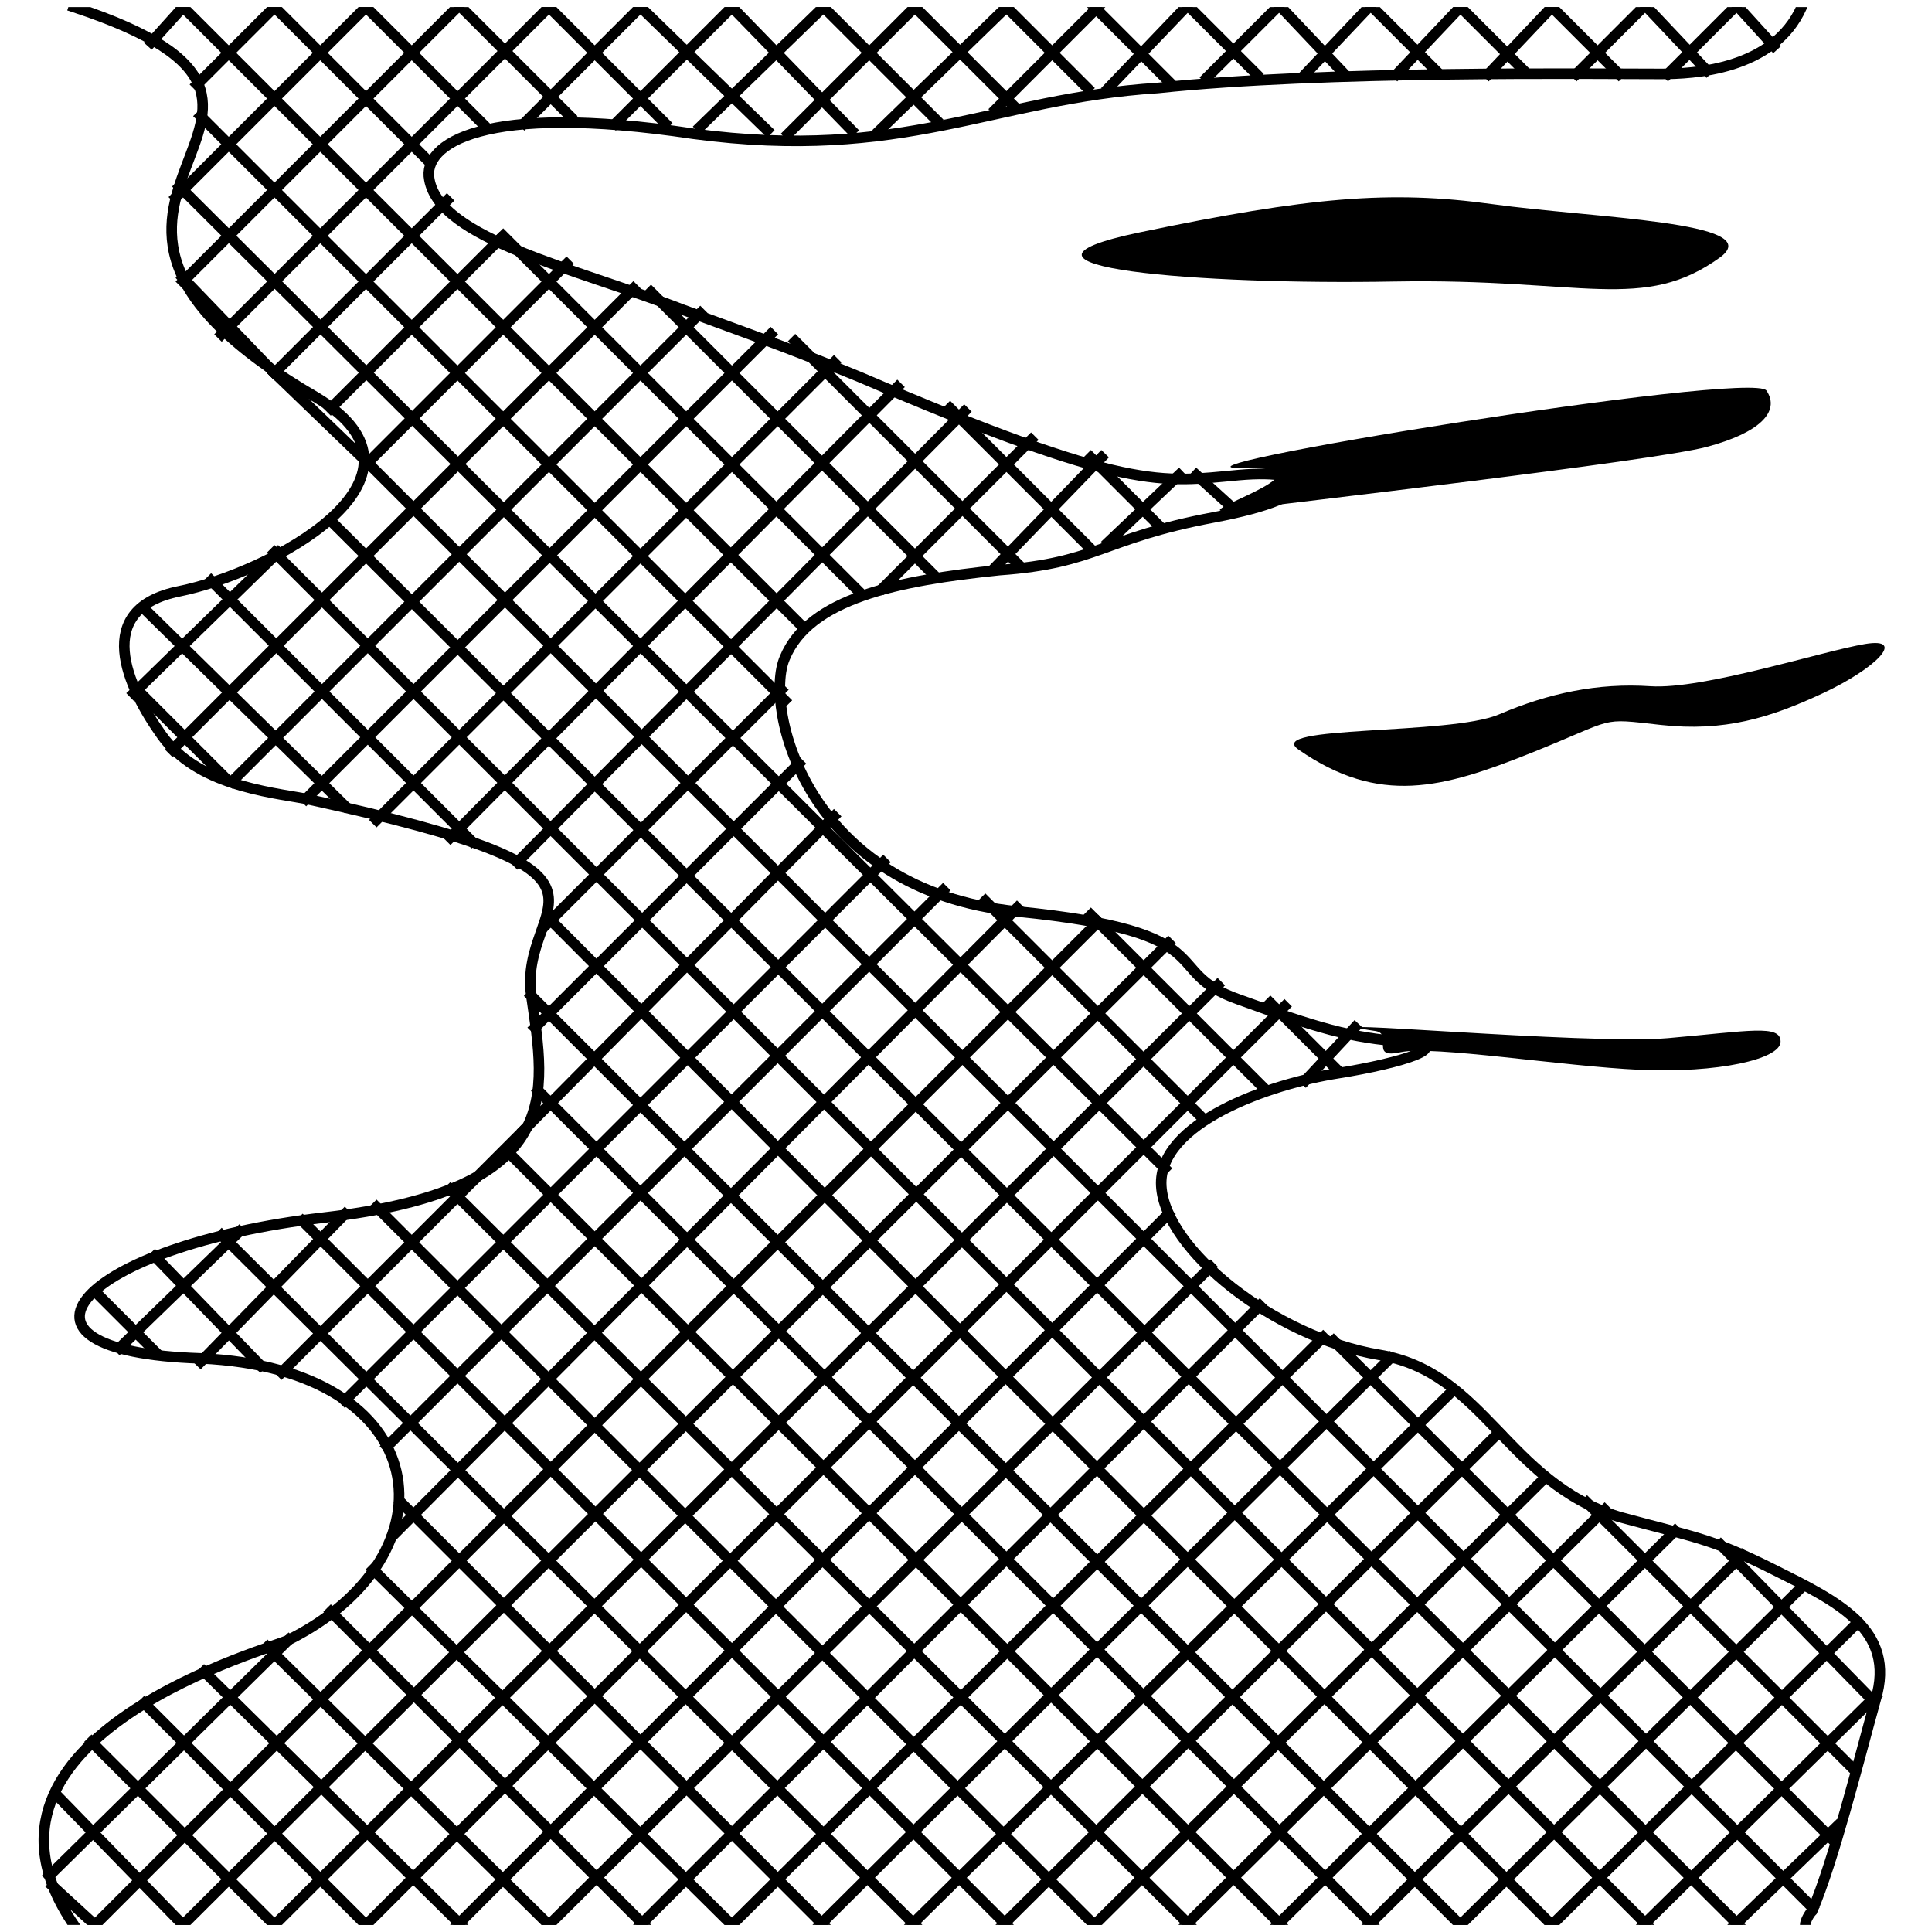
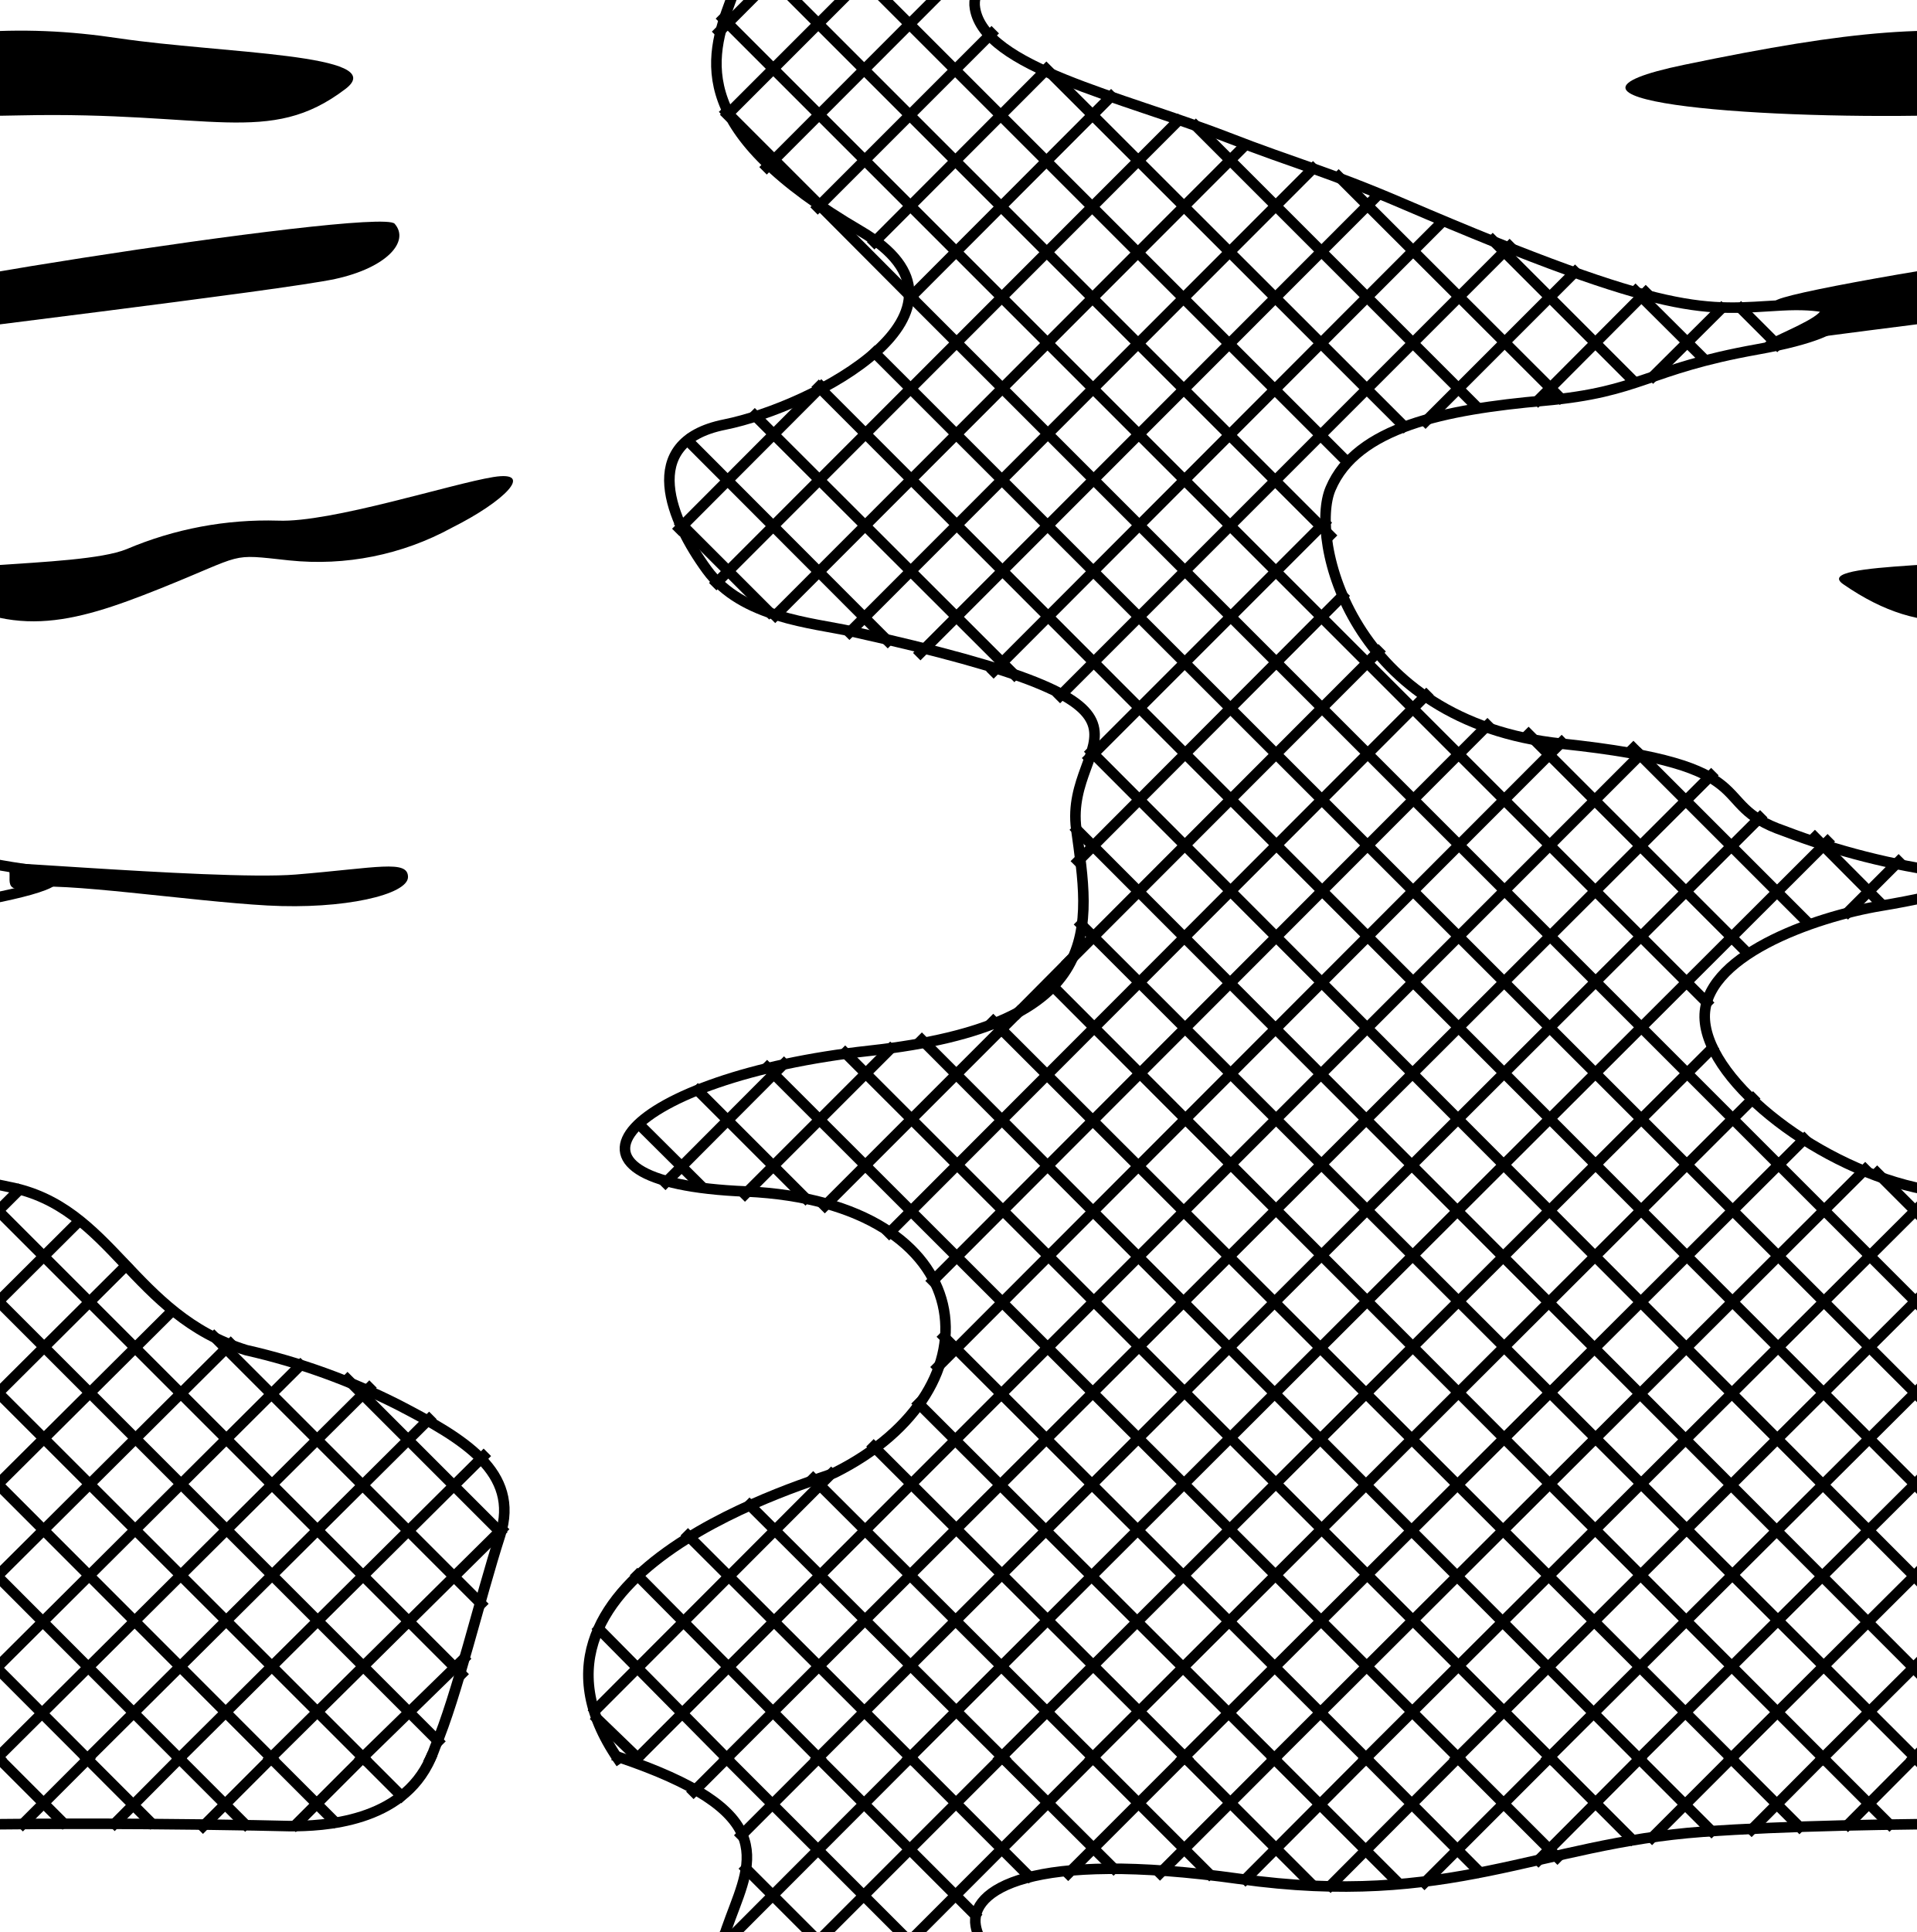
- <svg xmlns="http://www.w3.org/2000/svg" xmlns:xlink="http://www.w3.org/1999/xlink" version="1.1" x="0px" y="0px" width="54.5px" height="54.9px" viewBox="0 0 54.5 54.9" style="enable-background:new 0 0 54.5 54.9;" xml:space="preserve">
-   <style type="text/css">
-     .st0{clip-path:url(#SVGID_2_);fill:none;stroke:#000000;stroke-width:0.3;stroke-linecap:square;}
-     .st1{clip-path:url(#SVGID_2_);}
-     .st2{clip-path:url(#SVGID_4_);fill:none;stroke:#000000;stroke-width:0.3;stroke-linecap:square;}
-     .st3{clip-path:url(#SVGID_4_);}
- </style>
+ <svg xmlns="http://www.w3.org/2000/svg" id="Layer_1" data-name="Layer 1" width="54.5" height="54.92" viewBox="0 0 54.5 54.92">
  <defs>
- </defs>
-   <g>
-     <defs>
-       <rect id="SVGID_1_" y="0.2" width="54.5" height="54.5" />
-     </defs>
-     <clipPath id="SVGID_2_">
-       <use xlink:href="#SVGID_1_" style="overflow:visible;" />
-     </clipPath>
-     <path class="st0" d="M51.3,54.7c0-0.1,0.1-0.3,0.2-0.4c0.6-1.4,1.3-4.2,1.8-6c0.6-2-1.1-2.8-2.9-3.7s-2.2-0.9-4.4-1.5         c-3.2-1-3.8-4.1-6.8-4.6s-6.1-3-6.2-4.8s3.1-2.9,5-3.2s3.4-0.8,1.9-0.9s-2.5-0.4-4.7-1.2c-2.3-0.8-0.3-1.9-6.3-2.5         s-7.2-5.8-6.6-7.2c0.7-1.7,3.2-2.2,6.1-2.5c2.8-0.2,2.9-0.9,6.1-1.5s2.9-1.4,0.7-1.2s-3.1,0.5-10.8-2.8c-2.2-0.9-3.1-1.2-5-1.9         c-3.1-1.2-6.9-2-7.2-3.7c-0.2-1,1.5-2.2,7.5-1.3c6,0.8,8.5-1,13.2-1.3C37.6,2,45.3,2.1,47.2,2.1c0.9,0,3.2-0.1,4-1.9" />
-     <path class="st1" d="M35.4,13.3c-3.4,0.1,14.4-2.8,14.8-2.2s-0.2,1.2-1.7,1.6s-11.9,1.6-13.5,1.8S38.2,13.3,35.4,13.3z" />
-     <path class="st1" d="M48.9,7.3C46.7,8.9,45,7.9,39.6,8c-5.4,0.1-12-0.4-7.2-1.4s7.1-1.2,10-0.8S50.2,6.3,48.9,7.3z" />
-     <path class="st1" d="M39.1,29.3c-2.7-0.4,6,0.4,8.3,0.2s3.2-0.4,3.2,0.1s-1.8,0.9-4,0.8s-5.9-0.7-6.8-0.5S39.6,29.4,39.1,29.3z" />
-     <path class="st1" d="M36.9,21.3c2.3,1.6,4.1,1.1,6.6,0.1s1.9-1,3.7-0.8s3.1-0.2,4.6-0.9s2.4-1.6,1.2-1.4s-4.6,1.3-6.1,1.2         s-2.9,0.2-4.3,0.8S35.9,20.6,36.9,21.3z" />
-     <path class="st0" d="M2.1,54.7c-3.7-5.4,5.8-7.9,6.1-8.1c4.8-2.4,4.2-7.7-2.5-8c-6.2-0.2-3.4-3.2,3.5-4s6.3-3.5,5.9-6.3         s3.7-3.4-6.4-5.6c-1.1-0.2-3.1-0.4-4.1-1.8s-2-3.6,0.5-4.1s7.7-3.2,3.9-5.5c-9.8-5.7,2.2-8.1-6.9-11.1" />
-     <line class="st0" x1="28.9" y1="25.8" x2="11.2" y2="43.6" />
-     <line class="st0" x1="26.8" y1="25.3" x2="11" y2="41.1" />
-     <line class="st0" x1="49.3" y1="0.2" x2="47.4" y2="2.1" />
-     <line class="st0" x1="25.1" y1="24.5" x2="9.8" y2="39.8" />
-     <line class="st0" x1="46.7" y1="0.2" x2="44.8" y2="2.1" />
-     <line class="st0" x1="33.5" y1="13.5" x2="31.5" y2="15.4" />
-     <line class="st0" x1="23.7" y1="23.2" x2="14.9" y2="32.1" />
-     <line class="st0" x1="14.9" y1="32.1" x2="13.5" y2="33.5" />
-     <line class="st0" x1="13.5" y1="33.5" x2="8" y2="39" />
-     <line class="st0" x1="44.1" y1="0.2" x2="42.3" y2="2.1" />
-     <line class="st0" x1="31.3" y1="13" x2="28.3" y2="16.1" />
-     <line class="st0" x1="22.7" y1="21.7" x2="15.2" y2="29.2" />
-     <line class="st0" x1="9.8" y1="34.5" x2="5.7" y2="38.7" />
-     <line class="st0" x1="41.5" y1="0.2" x2="39.7" y2="2.1" />
-     <line class="st0" x1="29.3" y1="12.5" x2="25.1" y2="16.7" />
-     <line class="st0" x1="22.2" y1="19.6" x2="15.5" y2="26.3" />
-     <line class="st0" x1="6.8" y1="35" x2="3.4" y2="38.3" />
-     <line class="st0" x1="38.9" y1="0.2" x2="37.1" y2="2.1" />
-     <line class="st0" x1="27.4" y1="11.7" x2="14.7" y2="24.5" />
-     <line class="st0" x1="36.3" y1="0.2" x2="34.3" y2="2.2" />
-     <line class="st0" x1="25.5" y1="11" x2="12.8" y2="23.8" />
-     <line class="st0" x1="33.7" y1="0.2" x2="31.5" y2="2.5" />
-     <line class="st0" x1="23.7" y1="10.3" x2="10.7" y2="23.3" />
-     <line class="st0" x1="31.2" y1="0.2" x2="28.3" y2="3.1" />
-     <line class="st0" x1="21.9" y1="9.5" x2="8.7" y2="22.7" />
-     <line class="st0" x1="28.6" y1="0.2" x2="25" y2="3.7" />
-     <line class="st0" x1="19.9" y1="8.9" x2="6.6" y2="22.2" />
-     <line class="st0" x1="26" y1="0.2" x2="22.4" y2="3.8" />
-     <line class="st0" x1="18" y1="8.2" x2="4.9" y2="21.3" />
-     <line class="st0" x1="23.4" y1="0.2" x2="19.9" y2="3.6" />
-     <line class="st0" x1="16.1" y1="7.5" x2="10.4" y2="13.2" />
-     <line class="st0" x1="7.9" y1="15.7" x2="3.8" y2="19.7" />
-     <line class="st0" x1="20.8" y1="0.2" x2="17.5" y2="3.5" />
-     <line class="st0" x1="14.2" y1="6.8" x2="9.4" y2="11.6" />
-     <line class="st0" x1="18.2" y1="0.2" x2="14.9" y2="3.5" />
-     <line class="st0" x1="12.7" y1="5.7" x2="7.8" y2="10.6" />
-     <line class="st0" x1="15.6" y1="0.2" x2="6.3" y2="9.5" />
-     <line class="st0" x1="13" y1="0.2" x2="5.2" y2="8" />
-     <line class="st0" x1="10.4" y1="0.2" x2="5" y2="5.6" />
-     <line class="st0" x1="7.8" y1="0.2" x2="5.6" y2="2.4" />
-     <line class="st0" x1="5.2" y1="0.2" x2="4.3" y2="1.2" />
-     <line class="st0" x1="38.5" y1="29.2" x2="37.1" y2="30.7" />
-     <line class="st0" x1="5.2" y1="0.2" x2="22.8" y2="17.8" />
-     <line class="st0" x1="31" y1="26" x2="35.9" y2="30.9" />
-     <line class="st0" x1="48.9" y1="43.9" x2="53.2" y2="48.3" />
-     <line class="st0" x1="7.8" y1="0.2" x2="12.2" y2="4.6" />
-     <line class="st0" x1="14.3" y1="6.7" x2="24.4" y2="16.8" />
-     <line class="st0" x1="36.1" y1="28.5" x2="38" y2="30.4" />
-     <line class="st0" x1="10.4" y1="0.2" x2="13.8" y2="3.6" />
-     <line class="st0" x1="18.5" y1="8.3" x2="26.5" y2="16.3" />
-     <line class="st0" x1="13.1" y1="0.2" x2="16.2" y2="3.3" />
-     <line class="st0" x1="22.6" y1="9.7" x2="28.9" y2="16" />
-     <line class="st0" x1="15.6" y1="0.2" x2="18.9" y2="3.5" />
-     <line class="st0" x1="27" y1="11.6" x2="30.9" y2="15.5" />
-     <line class="st0" x1="18.2" y1="0.2" x2="21.8" y2="3.7" />
-     <line class="st0" x1="31" y1="13" x2="32.9" y2="14.9" />
-     <line class="st0" x1="20.8" y1="0.2" x2="24.2" y2="3.7" />
-     <line class="st0" x1="34" y1="13.5" x2="35.1" y2="14.5" />
-     <line class="st0" x1="23.4" y1="0.2" x2="26.6" y2="3.4" />
-     <line class="st0" x1="26" y1="0.2" x2="28.8" y2="3" />
-     <line class="st0" x1="28.6" y1="0.2" x2="30.9" y2="2.5" />
-     <line class="st0" x1="31.1" y1="0.2" x2="33.2" y2="2.3" />
-     <line class="st0" x1="33.8" y1="0.2" x2="35.7" y2="2.1" />
-     <line class="st0" x1="36.4" y1="0.2" x2="38.2" y2="2.1" />
-     <line class="st0" x1="39" y1="0.2" x2="40.8" y2="2" />
-     <line class="st0" x1="41.5" y1="0.2" x2="43.3" y2="2" />
-     <line class="st0" x1="44.1" y1="0.2" x2="46" y2="2.1" />
-     <line class="st0" x1="46.8" y1="0.2" x2="48.5" y2="2" />
-     <line class="st0" x1="49.4" y1="0.2" x2="50.4" y2="1.3" />
-     <line class="st0" x1="5.7" y1="3.3" x2="22.3" y2="19.9" />
-     <line class="st0" x1="28" y1="25.6" x2="34.2" y2="31.8" />
-     <line class="st0" x1="45.1" y1="42.7" x2="52.7" y2="50.3" />
-     <line class="st0" x1="5.1" y1="5.3" x2="33.1" y2="33.2" />
-     <line class="st0" x1="37.9" y1="38.1" x2="52.1" y2="52.3" />
-     <line class="st0" x1="5.2" y1="7.9" x2="7.8" y2="10.6" />
-     <line class="st0" x1="7.8" y1="10.6" x2="10.5" y2="13.2" />
-     <line class="st0" x1="10.5" y1="13.2" x2="51.5" y2="54.2" />
-     <line class="st0" x1="6" y1="16.5" x2="13.4" y2="23.9" />
-     <line class="st0" x1="4.1" y1="17.3" x2="9.8" y2="22.9" />
-     <line class="st0" x1="3.9" y1="19.6" x2="6.4" y2="22.1" />
-     <line class="st0" x1="4.4" y1="35.7" x2="7.4" y2="38.8" />
-     <line class="st0" x1="2.7" y1="36.7" x2="4.4" y2="38.4" />
-     <line class="st0" x1="1.5" y1="53.6" x2="2.7" y2="54.7" />
-     <line class="st0" x1="1.4" y1="53.3" x2="8.2" y2="46.6" />
-     <line class="st0" x1="49.3" y1="54.7" x2="52.2" y2="51.9" />
-     <line class="st0" x1="53.3" y1="48.2" x2="46.7" y2="54.7" />
-     <line class="st0" x1="52.8" y1="46.1" x2="44.1" y2="54.7" />
-     <line class="st0" x1="51.2" y1="45.1" x2="41.5" y2="54.7" />
-     <line class="st0" x1="49.5" y1="44.2" x2="38.9" y2="54.7" />
-     <line class="st0" x1="47.6" y1="43.5" x2="36.3" y2="54.7" />
-     <line class="st0" x1="45.6" y1="42.9" x2="33.7" y2="54.7" />
-     <line class="st0" x1="43.9" y1="42" x2="31.1" y2="54.7" />
-     <line class="st0" x1="42.6" y1="40.7" x2="28.5" y2="54.7" />
-     <line class="st0" x1="41.3" y1="39.5" x2="25.9" y2="54.7" />
-     <line class="st0" x1="39.5" y1="38.6" x2="23.3" y2="54.7" />
-     <line class="st0" x1="37.6" y1="38" x2="20.8" y2="54.7" />
-     <line class="st0" x1="35.8" y1="37.1" x2="18.2" y2="54.7" />
-     <line class="st0" x1="34.4" y1="36" x2="15.6" y2="54.7" />
-     <line class="st0" x1="33.2" y1="34.5" x2="13" y2="54.7" />
-     <line class="st0" x1="36.5" y1="28.6" x2="10.4" y2="54.7" />
-     <line class="st0" x1="34.6" y1="28" x2="7.8" y2="54.7" />
-     <line class="st0" x1="33.2" y1="26.8" x2="5.2" y2="54.7" />
-     <line class="st0" x1="2.7" y1="54.7" x2="31.2" y2="26.2" />
-     <line class="st0" x1="49.4" y1="54.7" x2="9.4" y2="14.8" />
-     <line class="st0" x1="7.8" y1="15.7" x2="46.8" y2="54.7" />
-     <line class="st0" x1="15.6" y1="26.1" x2="44.1" y2="54.7" />
-     <line class="st0" x1="15.1" y1="28.3" x2="41.5" y2="54.7" />
-     <line class="st0" x1="15.3" y1="31" x2="39" y2="54.7" />
-     <line class="st0" x1="14.5" y1="32.8" x2="36.4" y2="54.7" />
-     <line class="st0" x1="33.8" y1="54.7" x2="12.8" y2="33.8" />
-     <line class="st0" x1="10.7" y1="34.3" x2="31.1" y2="54.7" />
-     <line class="st0" x1="8.6" y1="34.7" x2="28.6" y2="54.7" />
-     <line class="st0" x1="6.3" y1="35.1" x2="26" y2="54.7" />
-     <line class="st0" x1="11.4" y1="42.7" x2="23.4" y2="54.7" />
-     <line class="st0" x1="20.8" y1="54.7" x2="10.6" y2="44.6" />
-     <line class="st0" x1="9.4" y1="45.8" x2="18.3" y2="54.7" />
-     <line class="st0" x1="7.6" y1="46.8" x2="15.6" y2="54.7" />
-     <line class="st0" x1="13.1" y1="54.7" x2="5.8" y2="47.5" />
-     <line class="st0" x1="4.1" y1="48.4" x2="10.4" y2="54.7" />
-     <line class="st0" x1="7.8" y1="54.7" x2="2.6" y2="49.5" />
-     <line class="st0" x1="1.6" y1="51" x2="5.2" y2="54.7" />
-   </g>
+     <style>.cls-1,.cls-2{fill:none;}.cls-1{stroke:#000;stroke-linecap:square;stroke-width:0.3px;}</style>
+   </defs>
+   <path class="cls-1" d="M66.73,50a3,3,0,0,0,.15-.36c.6-1.4,1.26-4.2,1.84-6s-1.06-2.75-2.87-3.69a18.65,18.65,0,0,0-4.38-1.5c-3.24-1-3.81-4.08-6.75-4.64s-6.12-3-6.25-4.81,3.13-2.94,5-3.25,3.44-.75,1.94-.94a20.66,20.66,0,0,1-4.69-1.19c-2.28-.78-.33-1.85-6.33-2.48s-7.17-5.83-6.56-7.25c.74-1.75,3.25-2.25,6.06-2.5s2.89-.89,6.08-1.46,2.88-1.37.69-1.25S47.6,9.1,39.91,5.8c-2.19-.94-3.1-1.15-5-1.89C31.83,2.72,28,1.92,27.72.24c-.17-1,1.5-2.17,7.5-1.33s8.5-1,13.17-1.34,12.33-.21,14.33-.16c.94,0,3.19-.09,4-1.92" />
+   <path d="M50.91,8.61c-3.44.08,14.37-2.75,14.81-2.25S65.53,7.61,64,7.93,52.16,9.49,50.53,9.74,53.66,8.55,50.91,8.61Z" />
+   <path d="M64.32,2.53c-2.17,1.65-3.81.63-9.25.75s-12-.44-7.18-1.44,7.12-1.18,10-.75S65.64,1.53,64.32,2.53Z" />
+   <path d="M54.6,24.61c-2.67-.38,6,.44,8.31.25s3.19-.43,3.19.07-1.82.93-4,.81-5.94-.69-6.82-.5S55,24.68,54.6,24.61Z" />
+   <path d="M52.41,16.61c2.34,1.62,4.12,1.13,6.62.13s1.94-1,3.69-.81A7.92,7.92,0,0,0,67.35,15c1.5-.75,2.37-1.63,1.18-1.44s-4.62,1.31-6.12,1.25a10.24,10.24,0,0,0-4.31.81C56.72,16.18,51.41,15.93,52.41,16.61Z" />
+   <path class="cls-1" d="M17.57,50c-3.66-5.36,5.78-7.94,6.15-8.13,4.84-2.41,4.22-7.69-2.5-8-6.25-.25-3.37-3.25,3.5-4s6.25-3.55,5.88-6.3,3.74-3.37-6.38-5.62c-1.12-.25-3.12-.38-4.12-1.75s-2-3.63.5-4.13,7.74-3.23,3.87-5.5c-9.75-5.7,2.19-8.06-6.9-11.12" />
+   <line class="cls-1" x1="44.4" y1="21.1" x2="26.66" y2="38.86" />
+   <line class="cls-1" x1="42.29" y1="20.62" x2="26.52" y2="36.41" />
+   <line class="cls-1" x1="40.55" y1="19.76" x2="25.28" y2="35.05" />
+   <line class="cls-1" x1="48.94" y1="8.77" x2="47" y2="10.7" />
+   <line class="cls-1" x1="39.19" y1="18.52" x2="30.38" y2="27.34" />
+   <line class="cls-1" x1="30.38" y1="27.34" x2="28.95" y2="28.78" />
+   <line class="cls-1" x1="28.95" y1="28.78" x2="23.45" y2="34.28" />
+   <line class="cls-1" x1="46.79" y1="8.31" x2="43.73" y2="11.38" />
+   <line class="cls-1" x1="38.17" y1="16.94" x2="30.65" y2="24.48" />
+   <line class="cls-1" x1="25.31" y1="29.82" x2="21.18" y2="33.95" />
+   <line class="cls-1" x1="44.78" y1="7.73" x2="40.53" y2="11.98" />
+   <line class="cls-1" x1="37.66" y1="14.86" x2="30.97" y2="21.55" />
+   <line class="cls-1" x1="22.29" y1="30.24" x2="18.92" y2="33.62" />
+   <line class="cls-1" x1="42.92" y1="7" x2="30.14" y2="19.78" />
+   <line class="cls-1" x1="40.99" y1="6.32" x2="28.25" y2="19.08" />
+   <line class="cls-1" x1="39.16" y1="5.56" x2="26.17" y2="18.56" />
+   <line class="cls-1" x1="37.33" y1="4.79" x2="24.15" y2="17.98" />
+   <line class="cls-1" x1="35.38" y1="4.15" x2="22.04" y2="17.5" />
+   <line class="cls-1" x1="33.49" y1="3.44" x2="20.37" y2="16.57" />
+   <line class="cls-1" x1="31.59" y1="2.74" x2="25.91" y2="8.43" />
+   <line class="cls-1" x1="23.35" y1="10.99" x2="19.32" y2="15.03" />
+   <line class="cls-1" x1="29.7" y1="2.03" x2="24.86" y2="6.88" />
+   <line class="cls-1" x1="28.19" y1="0.95" x2="23.25" y2="5.89" />
+   <line class="cls-1" x1="31.05" y1="-4.51" x2="21.8" y2="4.75" />
+   <line class="cls-1" x1="28.45" y1="-4.51" x2="20.68" y2="3.26" />
+   <line class="cls-1" x1="25.85" y1="-4.51" x2="20.45" y2="0.9" />
+   <line class="cls-1" x1="53.98" y1="24.49" x2="52.54" y2="25.93" />
+   <line class="cls-1" x1="20.66" y1="-4.51" x2="38.28" y2="13.11" />
+   <line class="cls-1" x1="46.44" y1="21.27" x2="51.38" y2="26.21" />
+   <line class="cls-1" x1="23.28" y1="-4.51" x2="27.72" y2="-0.07" />
+   <line class="cls-1" x1="29.75" y1="1.96" x2="39.91" y2="12.11" />
+   <line class="cls-1" x1="51.6" y1="23.8" x2="53.47" y2="25.68" />
+   <line class="cls-1" x1="34" y1="3.58" x2="41.97" y2="11.55" />
+   <line class="cls-1" x1="38.06" y1="5.02" x2="44.35" y2="11.3" />
+   <line class="cls-1" x1="42.44" y1="6.83" x2="46.41" y2="10.8" />
+   <line class="cls-1" x1="46.5" y1="8.27" x2="48.38" y2="10.14" />
+   <line class="cls-1" x1="49.5" y1="8.77" x2="50.53" y2="9.8" />
+   <line class="cls-1" x1="21.21" y1="-1.38" x2="37.81" y2="15.22" />
+   <line class="cls-1" x1="43.46" y1="20.87" x2="49.65" y2="27.06" />
+   <line class="cls-1" x1="20.56" y1="0.53" x2="48.53" y2="28.5" />
+   <line class="cls-1" x1="53.37" y1="33.34" x2="67.62" y2="47.59" />
+   <line class="cls-1" x1="20.65" y1="3.18" x2="23.31" y2="5.84" />
+   <line class="cls-1" x1="23.31" y1="5.84" x2="25.93" y2="8.47" />
+   <line class="cls-1" x1="25.93" y1="8.47" x2="66.96" y2="49.5" />
+   <line class="cls-1" x1="21.46" y1="11.81" x2="28.84" y2="19.18" />
+   <line class="cls-1" x1="19.56" y1="12.53" x2="25.24" y2="18.22" />
+   <line class="cls-1" x1="19.37" y1="14.9" x2="21.87" y2="17.4" />
+   <line class="cls-1" x1="19.84" y1="31" x2="22.9" y2="34.06" />
+   <line class="cls-1" x1="18.18" y1="31.97" x2="19.9" y2="33.68" />
+   <line class="cls-1" x1="16.98" y1="48.86" x2="18.13" y2="49.97" />
+   <line class="cls-1" x1="16.92" y1="48.62" x2="23.63" y2="41.9" />
+   <line class="cls-1" x1="65" y1="39.45" x2="54.4" y2="49.99" />
+   <line class="cls-1" x1="63.04" y1="38.81" x2="51.81" y2="49.99" />
+   <line class="cls-1" x1="61.06" y1="38.2" x2="49.21" y2="49.99" />
+   <line class="cls-1" x1="59.35" y1="37.31" x2="46.6" y2="49.99" />
+   <line class="cls-1" x1="58.08" y1="35.98" x2="44.01" y2="49.99" />
+   <line class="cls-1" x1="56.72" y1="34.74" x2="41.41" y2="49.99" />
+   <line class="cls-1" x1="55.02" y1="33.85" x2="38.82" y2="49.99" />
+   <line class="cls-1" x1="53.03" y1="33.24" x2="36.23" y2="49.99" />
+   <line class="cls-1" x1="51.3" y1="32.38" x2="33.63" y2="49.99" />
+   <line class="cls-1" x1="49.84" y1="31.23" x2="31.04" y2="49.99" />
+   <line class="cls-1" x1="48.67" y1="29.81" x2="28.43" y2="49.99" />
+   <line class="cls-1" x1="51.96" y1="23.92" x2="25.84" y2="49.99" />
+   <line class="cls-1" x1="50.04" y1="23.24" x2="23.24" y2="49.99" />
+   <line class="cls-1" x1="48.65" y1="22.04" x2="20.65" y2="49.99" />
+   <line class="cls-1" x1="18.12" y1="49.98" x2="46.63" y2="21.46" />
+   <line class="cls-1" x1="64.85" y1="49.99" x2="24.87" y2="10.03" />
+   <line class="cls-1" x1="23.28" y1="11" x2="62.23" y2="49.99" />
+   <line class="cls-1" x1="31.03" y1="21.37" x2="59.6" y2="49.99" />
+   <line class="cls-1" x1="30.62" y1="23.59" x2="56.98" y2="49.99" />
+   <line class="cls-1" x1="30.74" y1="26.28" x2="54.48" y2="49.99" />
+   <line class="cls-1" x1="29.99" y1="28.09" x2="51.85" y2="49.99" />
+   <line class="cls-1" x1="49.23" y1="49.99" x2="28.24" y2="29.03" />
+   <line class="cls-1" x1="26.21" y1="29.56" x2="46.6" y2="49.99" />
+   <line class="cls-1" x1="24.03" y1="29.93" x2="44.1" y2="49.99" />
+   <line class="cls-1" x1="21.81" y1="30.34" x2="41.48" y2="49.99" />
+   <line class="cls-1" x1="26.84" y1="38" x2="38.85" y2="49.99" />
+   <line class="cls-1" x1="36.23" y1="49.99" x2="26.12" y2="39.9" />
+   <line class="cls-1" x1="24.84" y1="41.12" x2="33.73" y2="49.99" />
+   <line class="cls-1" x1="23.12" y1="42.03" x2="31.1" y2="49.99" />
+   <line class="cls-1" x1="28.54" y1="49.99" x2="21.31" y2="42.78" />
+   <line class="cls-1" x1="19.56" y1="43.65" x2="25.91" y2="49.99" />
+   <line class="cls-1" x1="23.29" y1="49.99" x2="18.12" y2="44.78" />
+   <line class="cls-1" x1="17.03" y1="46.31" x2="20.67" y2="49.99" />
+   <rect class="cls-2" x="15.47" y="-4.51" width="54.5" height="54.5" />
+   <path class="cls-1" d="M66.73,104.48a3,3,0,0,0,.15-.36c.6-1.4,1.26-4.2,1.84-6.05s-1.06-2.75-2.87-3.69a18.65,18.65,0,0,0-4.38-1.5c-3.24-.95-3.81-4.08-6.75-4.64s-6.12-3-6.25-4.81,3.13-2.94,5-3.25,3.44-.75,1.94-.94a20.66,20.66,0,0,1-4.69-1.19c-2.28-.78-.33-1.85-6.33-2.48s-7.17-5.83-6.56-7.25c.74-1.75,3.25-2.25,6.06-2.5s2.89-.89,6.08-1.46,2.88-1.37.69-1.25-3.06.49-10.75-2.81c-2.19-.94-3.1-1.15-5-1.89-3.06-1.19-6.89-2-7.17-3.67-.17-1,1.5-2.17,7.5-1.33s8.5-1,13.17-1.34,12.33-.21,14.33-.16c.94,0,3.19-.09,4-1.92" />
+   <path class="cls-1" d="M17.57,104.49c-3.66-5.36,5.78-7.94,6.15-8.13,4.84-2.41,4.22-7.69-2.5-8-6.25-.25-3.37-3.25,3.5-4s6.25-3.55,5.88-6.3,3.74-3.37-6.38-5.62c-1.12-.25-3.12-.38-4.12-1.75s-2-3.63.5-4.13,7.74-3.23,3.87-5.5c-9.75-5.7,2.19-8.06-6.9-11.12" />
+   <line class="cls-1" x1="54.41" y1="49.99" x2="52.54" y2="51.87" />
+   <line class="cls-1" x1="51.81" y1="49.99" x2="49.8" y2="52.01" />
+   <line class="cls-1" x1="49.22" y1="49.99" x2="46.97" y2="52.24" />
+   <line class="cls-1" x1="46.62" y1="49.99" x2="43.74" y2="52.88" />
+   <line class="cls-1" x1="44.03" y1="49.99" x2="40.5" y2="53.52" />
+   <line class="cls-1" x1="41.43" y1="49.99" x2="37.83" y2="53.6" />
+   <line class="cls-1" x1="38.83" y1="49.99" x2="35.41" y2="53.42" />
+   <line class="cls-1" x1="36.24" y1="49.99" x2="32.98" y2="53.25" />
+   <line class="cls-1" x1="33.64" y1="49.99" x2="30.37" y2="53.26" />
+   <line class="cls-1" x1="31.05" y1="49.99" x2="21.8" y2="59.25" />
+   <line class="cls-1" x1="28.45" y1="49.99" x2="20.68" y2="57.76" />
+   <line class="cls-1" x1="25.85" y1="49.99" x2="20.45" y2="55.4" />
+   <line class="cls-1" x1="23.26" y1="49.99" x2="21.08" y2="52.17" />
+   <line class="cls-1" x1="20.66" y1="49.99" x2="19.72" y2="50.93" />
+   <line class="cls-1" x1="20.66" y1="49.99" x2="38.28" y2="67.61" />
+   <line class="cls-1" x1="23.28" y1="49.99" x2="27.72" y2="54.43" />
+   <line class="cls-1" x1="25.91" y1="49.99" x2="29.25" y2="53.33" />
+   <line class="cls-1" x1="28.53" y1="49.99" x2="31.66" y2="53.11" />
+   <line class="cls-1" x1="31.1" y1="49.99" x2="34.38" y2="53.27" />
+   <line class="cls-1" x1="33.72" y1="49.99" x2="37.25" y2="53.52" />
+   <line class="cls-1" x1="36.22" y1="49.99" x2="39.72" y2="53.49" />
+   <line class="cls-1" x1="38.85" y1="49.99" x2="42.03" y2="53.18" />
+   <line class="cls-1" x1="41.47" y1="49.99" x2="44.28" y2="52.8" />
+   <line class="cls-1" x1="44.1" y1="49.99" x2="46.38" y2="52.27" />
+   <line class="cls-1" x1="46.6" y1="49.99" x2="48.66" y2="52.05" />
+   <line class="cls-1" x1="49.22" y1="49.99" x2="51.16" y2="51.93" />
+   <line class="cls-1" x1="51.85" y1="49.99" x2="53.72" y2="51.86" />
+   <line class="cls-1" x1="54.47" y1="49.99" x2="56.28" y2="51.8" />
+   <line class="cls-1" x1="21.21" y1="53.12" x2="37.81" y2="69.72" />
+   <line class="cls-1" x1="20.56" y1="55.03" x2="48.53" y2="83" />
+   <rect class="cls-2" x="15.47" y="49.99" width="54.5" height="54.5" />
+   <path class="cls-1" d="M12.23,50a3,3,0,0,0,.15-.36c.6-1.4,1.26-4.2,1.84-6s-1.06-2.75-2.87-3.69A18.65,18.65,0,0,0,7,38.38c-3.24-1-3.81-4.08-6.75-4.64s-6.12-3-6.25-4.81S-2.9,26-1,25.68s3.44-.75,1.94-.94a20.66,20.66,0,0,1-4.69-1.19c-2.28-.78-.33-1.85-6.33-2.48s-7.17-5.83-6.56-7.25c.74-1.75,3.25-2.25,6.06-2.5s2.89-.89,6.08-1.46,2.88-1.37.69-1.25S-6.9,9.1-14.59,5.8c-2.19-.94-3.1-1.15-5-1.89-3.06-1.19-6.89-2-7.17-3.67-.17-1,1.5-2.17,7.5-1.33s8.5-1,13.17-1.34S6.22-2.64,8.22-2.59c.94,0,3.19-.09,4-1.92" />
+   <path d="M-3.59,8.61C-7,8.69,10.78,5.86,11.22,6.36S11,7.61,9.53,7.93-2.34,9.49-4,9.74-.84,8.55-3.59,8.61Z" />
+   <path d="M9.82,2.53C7.65,4.18,6,3.16.57,3.28s-12-.44-7.18-1.44S.51.66,3.39,1.09,11.14,1.53,9.82,2.53Z" />
+   <path d="M.1,24.61c-2.67-.38,6,.44,8.31.25s3.19-.43,3.19.07-1.82.93-4,.81-5.94-.69-6.82-.5S.53,24.68.1,24.61Z" />
+   <path d="M-2.09,16.61c2.34,1.62,4.12,1.13,6.62.13s1.94-1,3.69-.81A7.92,7.92,0,0,0,12.85,15c1.5-.75,2.37-1.63,1.18-1.44S9.41,14.86,7.91,14.8a10.24,10.24,0,0,0-4.31.81C2.22,16.18-3.09,15.93-2.09,16.61Z" />
+   <line class="cls-1" x1="9.88" y1="39.21" x2="14.22" y2="43.55" />
+   <line class="cls-1" x1="6.09" y1="38" x2="13.68" y2="45.59" />
+   <line class="cls-1" x1="-1.13" y1="33.34" x2="13.12" y2="47.59" />
+   <line class="cls-1" x1="-28.57" y1="8.47" x2="12.46" y2="49.5" />
+   <line class="cls-1" x1="10.28" y1="49.99" x2="13.19" y2="47.15" />
+   <line class="cls-1" x1="14.27" y1="43.47" x2="7.68" y2="49.99" />
+   <line class="cls-1" x1="13.75" y1="41.39" x2="5.09" y2="49.99" />
+   <line class="cls-1" x1="12.2" y1="40.34" x2="2.49" y2="49.99" />
+   <line class="cls-1" x1="10.5" y1="39.45" x2="-0.1" y2="49.99" />
+   <line class="cls-1" x1="8.54" y1="38.81" x2="-2.69" y2="49.99" />
+   <line class="cls-1" x1="6.56" y1="38.2" x2="-5.29" y2="49.99" />
+   <line class="cls-1" x1="4.85" y1="37.31" x2="-7.9" y2="49.99" />
+   <line class="cls-1" x1="3.58" y1="35.98" x2="-10.49" y2="49.99" />
+   <line class="cls-1" x1="2.22" y1="34.74" x2="-13.09" y2="49.99" />
+   <line class="cls-1" x1="0.52" y1="33.85" x2="-15.68" y2="49.99" />
+   <line class="cls-1" x1="10.35" y1="49.99" x2="-29.63" y2="10.03" />
+   <line class="cls-1" x1="-31.22" y1="11" x2="7.73" y2="49.99" />
+   <line class="cls-1" x1="-23.47" y1="21.37" x2="5.1" y2="49.99" />
+   <line class="cls-1" x1="-23.88" y1="23.59" x2="2.48" y2="49.99" />
+   <line class="cls-1" x1="-23.76" y1="26.28" x2="-0.02" y2="49.99" />
+   <rect class="cls-2" x="-39.03" y="-4.51" width="54.5" height="54.5" />
+   <path class="cls-1" d="M12.23,104.48a3,3,0,0,0,.15-.36c.6-1.4,1.26-4.2,1.84-6.05s-1.06-2.75-2.87-3.69A18.65,18.65,0,0,0,7,92.88C3.73,91.93,3.16,88.8.22,88.24s-6.12-3-6.25-4.81,3.13-2.94,5-3.25,3.44-.75,1.94-.94a20.66,20.66,0,0,1-4.69-1.19c-2.28-.78-.33-1.85-6.33-2.48s-7.17-5.83-6.56-7.25c.74-1.75,3.25-2.25,6.06-2.5s2.89-.89,6.08-1.46,2.88-1.37.69-1.25-3.06.49-10.75-2.81c-2.19-.94-3.1-1.15-5-1.89-3.06-1.19-6.89-2-7.17-3.67-.17-1,1.5-2.17,7.5-1.33s8.5-1,13.17-1.34,12.33-.21,14.33-.16c.94,0,3.19-.09,4-1.92" />
+   <line class="cls-1" x1="10.29" y1="49.99" x2="8.41" y2="51.87" />
+   <line class="cls-1" x1="7.7" y1="49.99" x2="5.77" y2="51.92" />
+   <line class="cls-1" x1="5.1" y1="49.99" x2="3.26" y2="51.84" />
+   <line class="cls-1" x1="2.51" y1="49.99" x2="0.65" y2="51.85" />
+   <line class="cls-1" x1="-0.09" y1="49.99" x2="-1.96" y2="51.87" />
+   <line class="cls-1" x1="-0.03" y1="49.99" x2="1.78" y2="51.8" />
+   <line class="cls-1" x1="2.47" y1="49.99" x2="4.28" y2="51.8" />
+   <line class="cls-1" x1="5.1" y1="49.99" x2="6.97" y2="51.86" />
+   <line class="cls-1" x1="7.72" y1="49.99" x2="9.5" y2="51.77" />
+   <line class="cls-1" x1="10.35" y1="49.99" x2="11.41" y2="51.05" />
+   <rect class="cls-2" x="-39.03" y="49.99" width="54.5" height="54.5" />
+   <rect class="cls-2" width="54.5" height="54.92" />
</svg>
